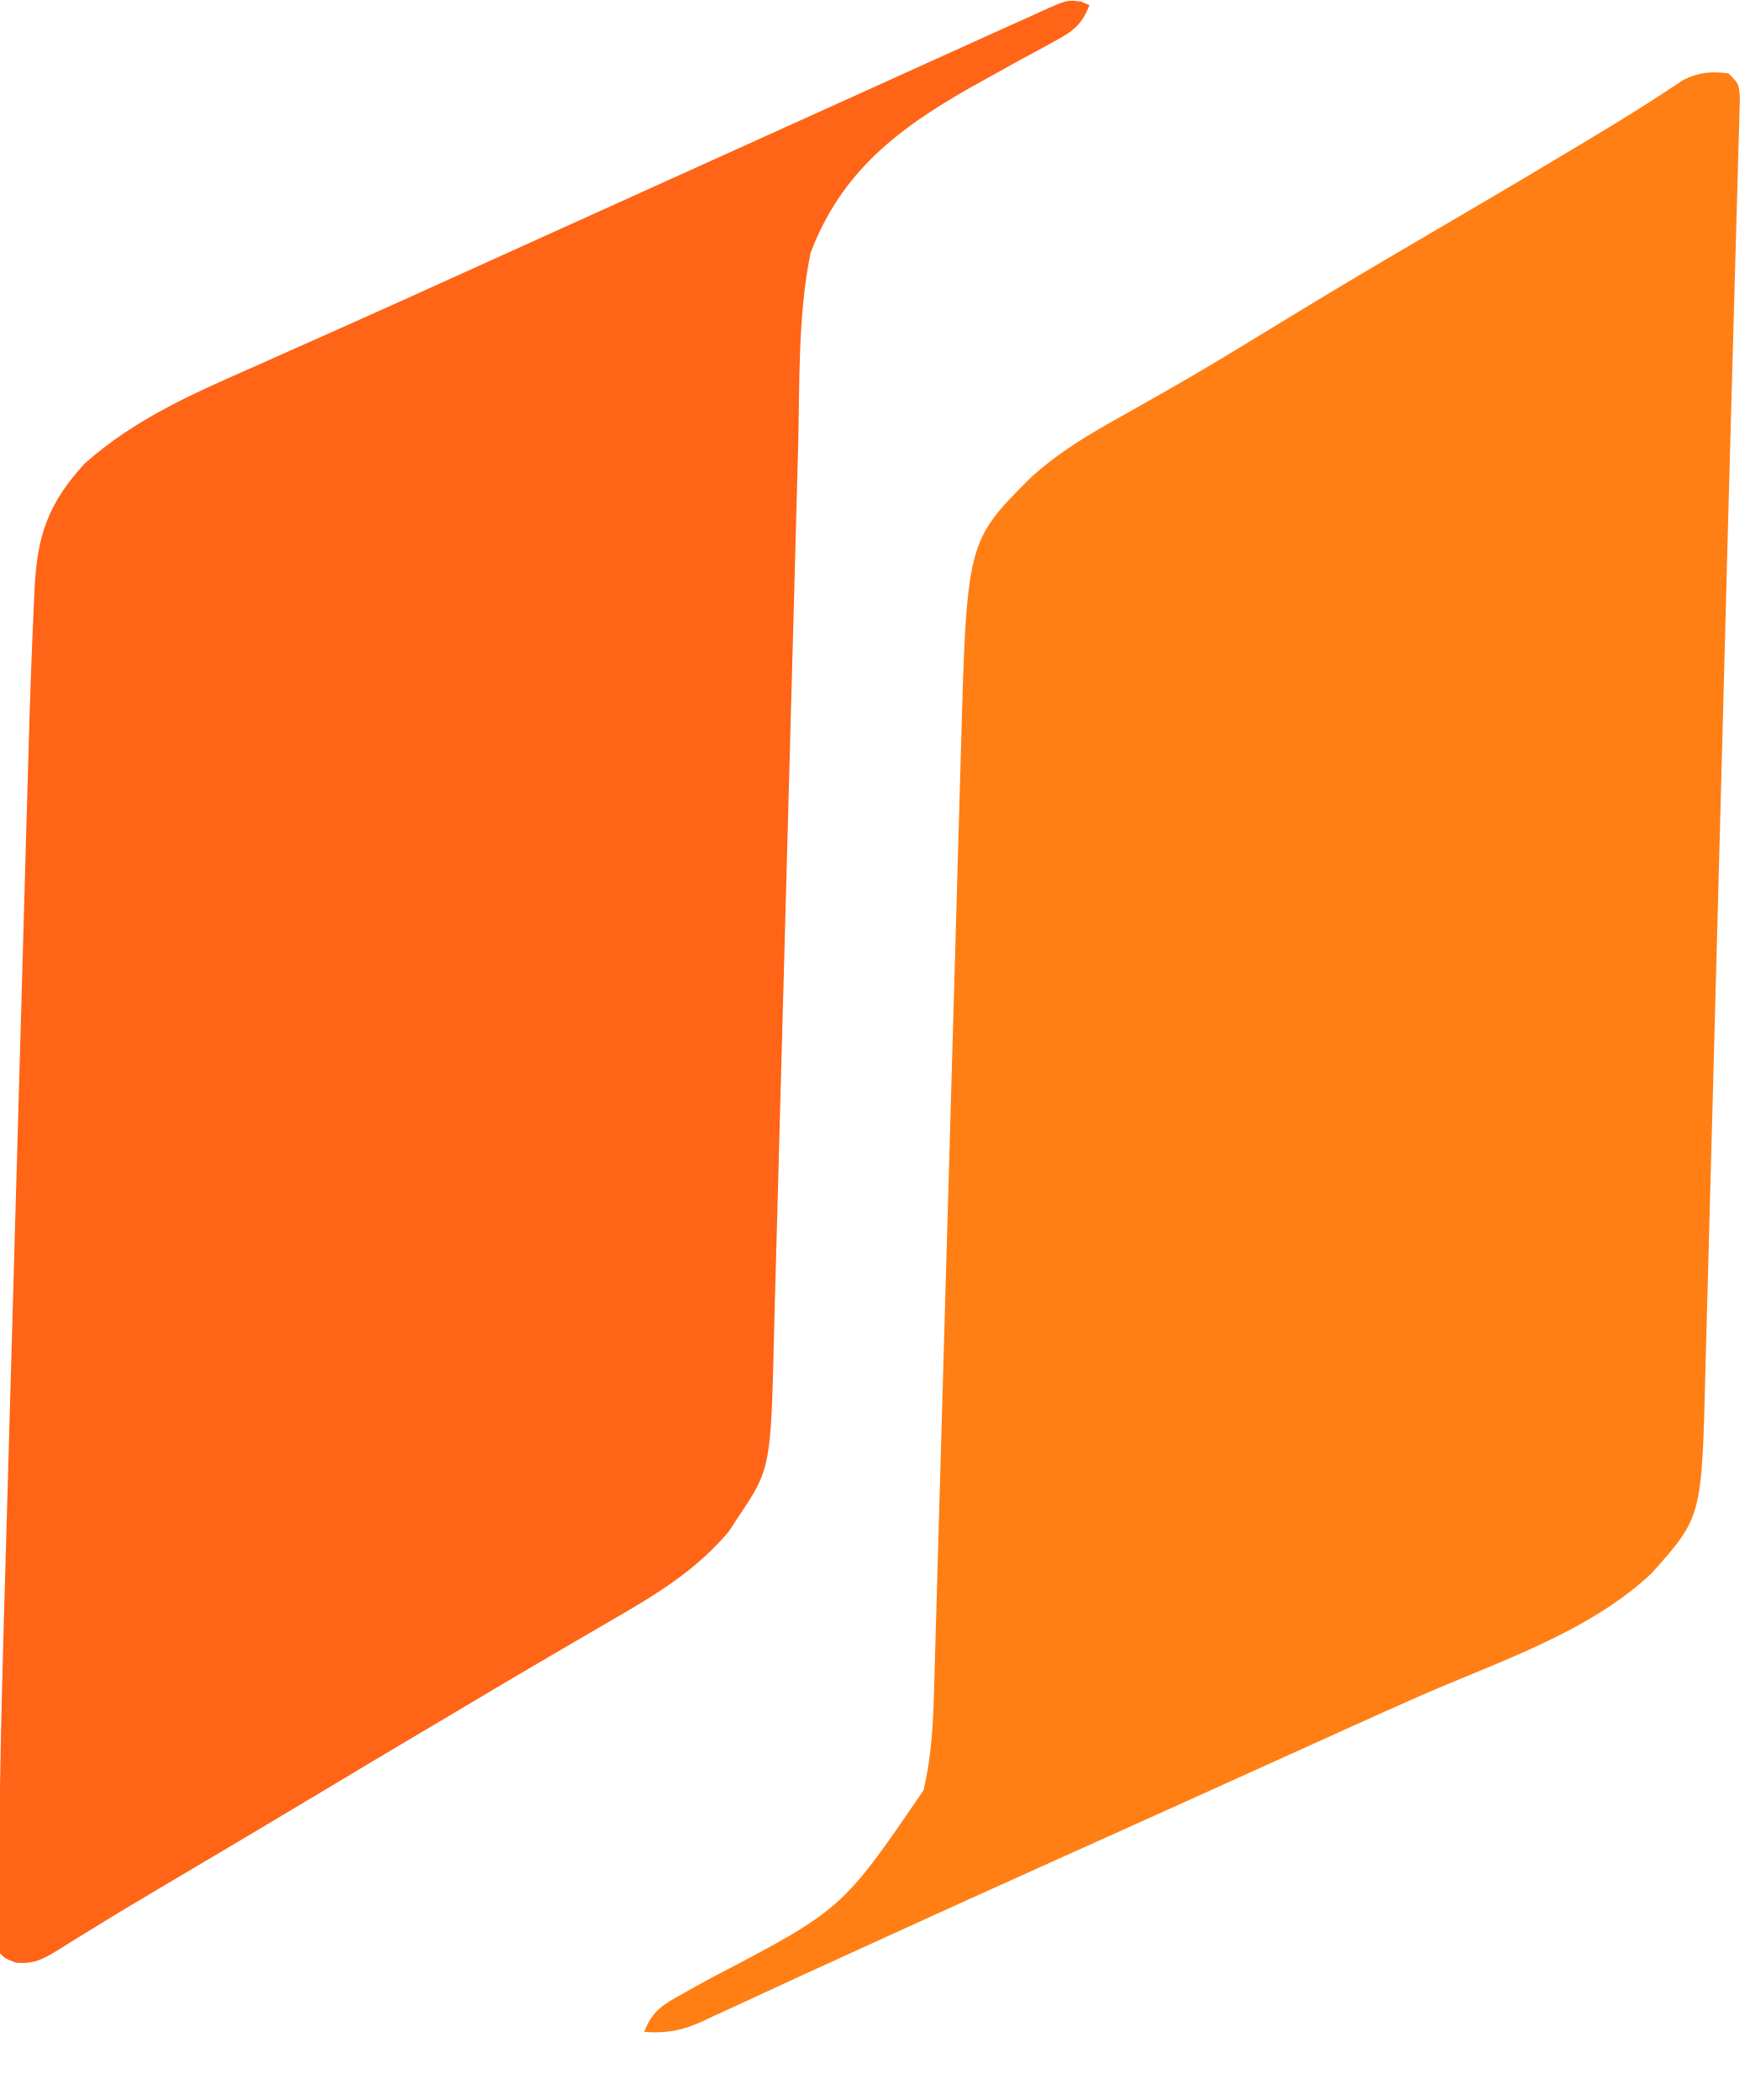
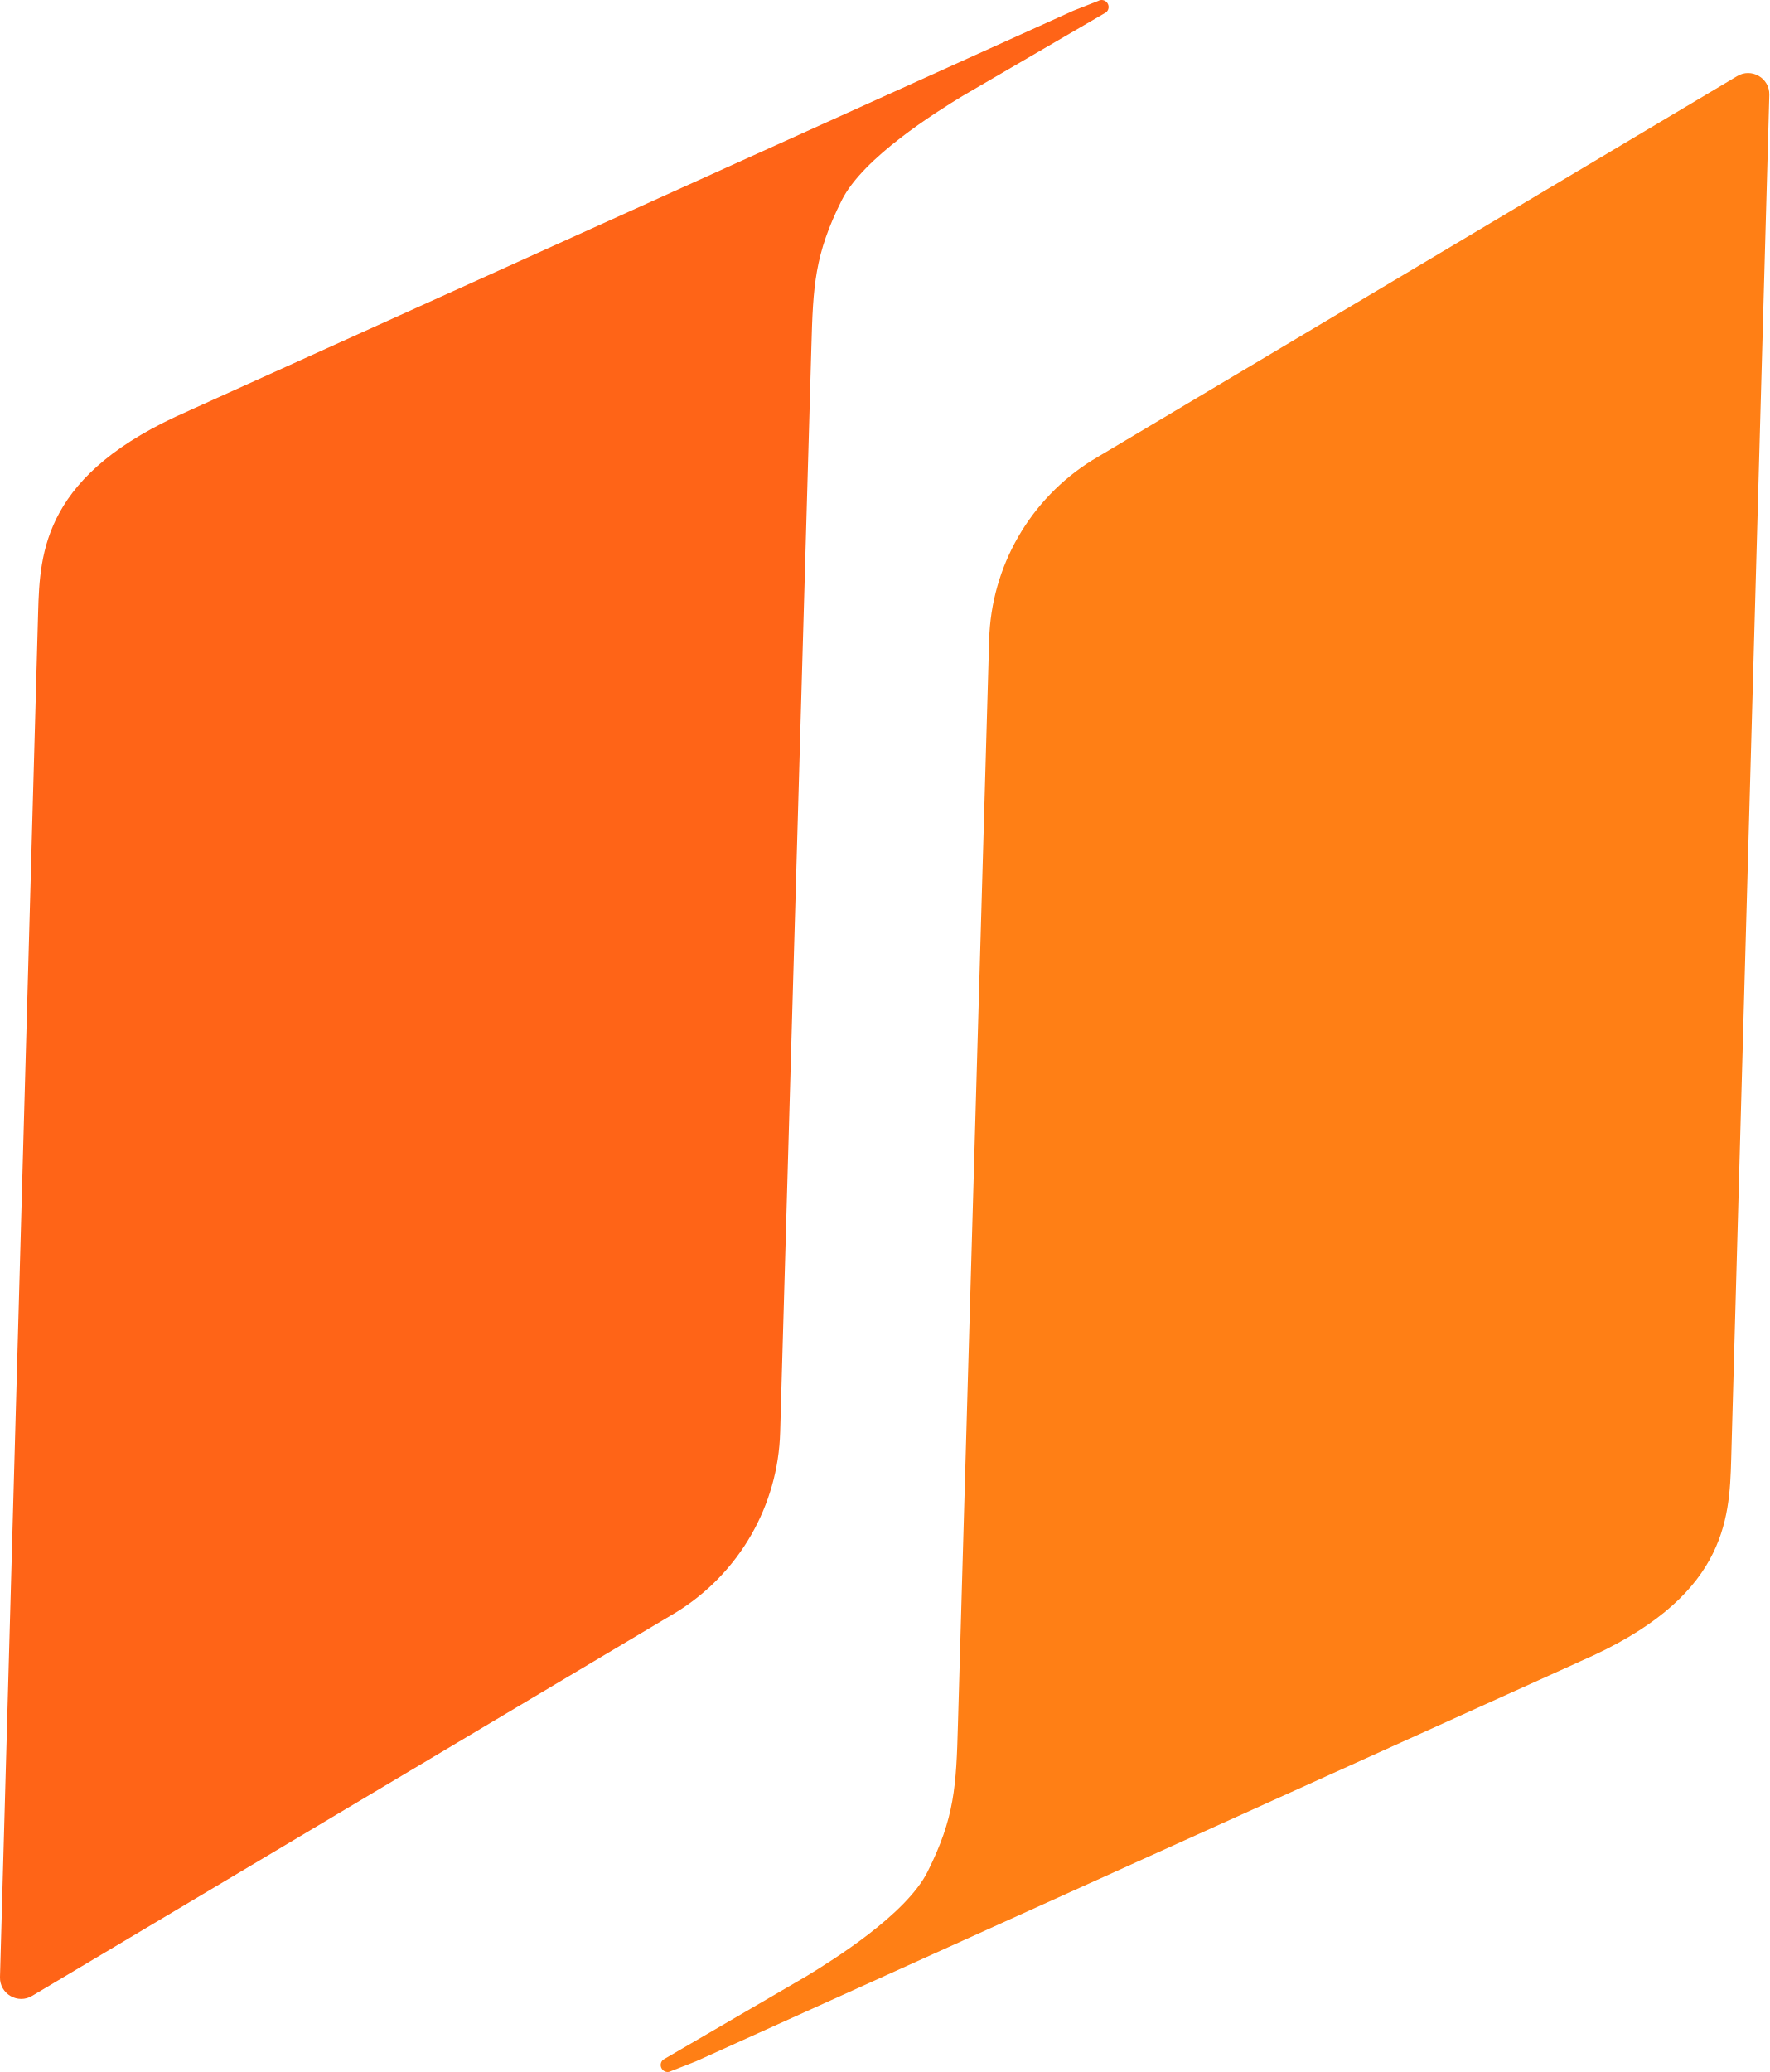
- <svg xmlns="http://www.w3.org/2000/svg" version="1.1" width="334" height="401">
-   <path d="M0 0 C0.773 0.34 0.773 0.34 1.562 0.688 C0.098 4.488 -1.702 5.732 -5.242 7.641 C-6.213 8.173 -7.183 8.706 -8.183 9.255 C-9.732 10.088 -9.732 10.088 -11.312 10.938 C-13.42 12.101 -15.525 13.268 -17.629 14.438 C-19.143 15.279 -19.143 15.279 -20.688 16.137 C-34.916 24.162 -45.821 32.452 -51.688 48 C-54.126 59.99 -53.741 72.674 -54.054 84.867 C-54.108 86.878 -54.163 88.888 -54.217 90.898 C-54.334 95.204 -54.449 99.509 -54.563 103.815 C-54.743 110.633 -54.931 117.451 -55.12 124.269 C-55.185 126.61 -55.25 128.952 -55.314 131.293 C-55.363 133.051 -55.363 133.051 -55.413 134.844 C-55.851 150.699 -56.284 166.553 -56.703 182.408 C-56.986 193.13 -57.278 203.851 -57.582 214.572 C-57.741 220.235 -57.896 225.897 -58.04 231.56 C-58.175 236.886 -58.322 242.211 -58.478 247.536 C-58.533 249.482 -58.584 251.428 -58.629 253.373 C-59.261 280.1 -59.261 280.1 -65.625 289.562 C-66.155 290.385 -66.685 291.207 -67.23 292.055 C-73.45 299.474 -81.119 304.153 -89.438 308.938 C-90.61 309.621 -91.782 310.305 -92.954 310.99 C-95.456 312.453 -97.961 313.913 -100.467 315.37 C-106.711 319.007 -112.918 322.707 -119.129 326.401 C-121.122 327.586 -123.115 328.769 -125.109 329.952 C-131.382 333.674 -137.646 337.408 -143.898 341.164 C-153.091 346.687 -162.309 352.167 -171.54 357.626 C-172.937 358.452 -174.334 359.279 -175.73 360.105 C-176.405 360.505 -177.08 360.904 -177.775 361.315 C-181.575 363.569 -185.354 365.853 -189.113 368.176 C-190.29 368.895 -190.29 368.895 -191.491 369.629 C-192.861 370.469 -194.225 371.32 -195.58 372.185 C-198.362 373.878 -200.004 374.718 -203.301 374.484 C-205.438 373.688 -205.438 373.688 -206.438 372.688 C-206.543 370.829 -206.575 368.967 -206.58 367.105 C-206.584 365.876 -206.587 364.647 -206.591 363.381 C-206.588 361.99 -206.584 360.599 -206.58 359.208 C-206.579 358.489 -206.578 357.771 -206.577 357.03 C-206.536 335.942 -205.868 314.865 -205.259 293.787 C-205.091 287.941 -204.928 282.094 -204.764 276.247 C-204.489 266.453 -204.21 256.66 -203.929 246.866 C-203.606 235.599 -203.287 224.331 -202.971 213.064 C-202.632 200.965 -202.29 188.865 -201.946 176.766 C-201.848 173.319 -201.751 169.872 -201.654 166.425 C-201.501 160.989 -201.346 155.552 -201.189 150.116 C-201.132 148.139 -201.076 146.163 -201.021 144.186 C-200.746 134.354 -200.421 124.527 -199.958 114.702 C-199.922 113.878 -199.885 113.053 -199.847 112.203 C-199.338 101.97 -197.297 95.88 -190.277 88.207 C-180.752 79.756 -169.967 75.017 -158.438 69.938 C-156.569 69.105 -154.7 68.271 -152.832 67.436 C-148.958 65.705 -145.081 63.979 -141.203 62.256 C-133.128 58.664 -125.079 55.013 -117.03 51.363 C-112.667 49.385 -108.302 47.411 -103.938 45.438 C-102.187 44.646 -100.437 43.854 -98.688 43.062 C-88.188 38.313 -88.188 38.313 -85.563 37.125 C-83.811 36.333 -82.059 35.54 -80.308 34.748 C-75.96 32.781 -71.612 30.814 -67.264 28.848 C-59.064 25.138 -50.864 21.428 -42.665 17.715 C-38.793 15.961 -34.92 14.208 -31.048 12.454 C-29.202 11.619 -27.356 10.782 -25.51 9.946 C-22.951 8.786 -20.392 7.627 -17.832 6.469 C-17.083 6.129 -16.334 5.789 -15.562 5.439 C-13.523 4.517 -11.48 3.602 -9.438 2.688 C-8.781 2.387 -8.124 2.086 -7.448 1.776 C-2.712 -0.348 -2.712 -0.348 0 0 Z " fill="#FF6417" transform="translate(206.4375,0.3125)" />
-   <path d="M0 0 C2 2 2 2 2.181 4.684 C2.133 6.412 2.133 6.412 2.083 8.174 C2.068 8.816 2.053 9.457 2.037 10.119 C1.983 12.285 1.914 14.45 1.846 16.616 C1.804 18.17 1.763 19.724 1.723 21.278 C1.611 25.54 1.487 29.803 1.36 34.065 C1.227 38.616 1.106 43.167 0.983 47.718 C0.773 55.483 0.556 63.248 0.336 71.014 C0.003 82.763 -0.306 94.514 -0.609 106.264 C-1.065 123.856 -1.535 141.447 -2.016 159.039 C-2.318 170.071 -2.614 181.103 -2.903 192.136 C-3.112 200.093 -3.328 208.051 -3.548 216.008 C-3.677 220.691 -3.804 225.374 -3.924 230.057 C-4.035 234.398 -4.154 238.738 -4.278 243.079 C-4.322 244.655 -4.364 246.232 -4.402 247.809 C-5.08 275.68 -5.08 275.68 -14.688 286.438 C-26.808 297.858 -44.516 303.483 -59.53 310.125 C-67.588 313.695 -75.613 317.337 -83.64 320.976 C-97.729 327.363 -111.828 333.726 -125.938 340.064 C-138.851 345.866 -151.75 351.697 -164.622 357.593 C-166.835 358.606 -169.048 359.618 -171.262 360.63 C-172.655 361.266 -174.048 361.903 -175.441 362.539 C-176.434 362.993 -176.434 362.993 -177.448 363.456 C-181.293 365.214 -185.131 366.989 -188.965 368.773 C-190.581 369.516 -192.196 370.258 -193.812 371 C-194.824 371.481 -194.824 371.481 -195.857 371.971 C-199.724 373.73 -202.76 374.312 -207 374 C-205.505 369.96 -203.316 368.716 -199.609 366.68 C-198.514 366.067 -197.418 365.454 -196.289 364.823 C-195.421 364.346 -195.421 364.346 -194.536 363.859 C-169.229 350.645 -169.229 350.645 -153.691 327.871 C-152.145 321.448 -151.829 314.964 -151.659 308.388 C-151.634 307.558 -151.609 306.728 -151.584 305.872 C-151.503 303.111 -151.427 300.349 -151.352 297.587 C-151.294 295.599 -151.237 293.611 -151.179 291.623 C-151.055 287.349 -150.933 283.076 -150.814 278.802 C-150.624 272.035 -150.429 265.267 -150.233 258.5 C-149.853 245.346 -149.478 232.192 -149.104 219.038 C-148.629 202.317 -148.151 185.596 -147.668 168.875 C-147.474 162.158 -147.283 155.442 -147.094 148.725 C-146.976 144.531 -146.855 140.337 -146.733 136.143 C-146.678 134.211 -146.623 132.278 -146.57 130.346 C-145.441 89.489 -145.441 89.489 -133.427 77.419 C-127.913 72.313 -121.795 68.758 -115.25 65.125 C-112.916 63.805 -110.584 62.483 -108.254 61.156 C-107.656 60.817 -107.058 60.477 -106.442 60.127 C-99.944 56.424 -93.565 52.531 -87.188 48.625 C-77.62 42.774 -67.999 37.027 -58.312 31.375 C-49.011 25.946 -39.735 20.479 -30.5 14.938 C-29.467 14.319 -28.434 13.701 -27.369 13.064 C-23.135 10.522 -18.916 7.971 -14.77 5.289 C-14.169 4.904 -13.568 4.518 -12.949 4.121 C-11.475 3.168 -10.012 2.196 -8.551 1.223 C-5.469 -0.254 -3.378 -0.383 0 0 Z " fill="#FF7F15" transform="translate(330,14)" />
+ <svg xmlns="http://www.w3.org/2000/svg" id="Layer_1" data-name="Layer 1" viewBox="0 0 601.51 704.29">
+   <defs>
+     <style>
+       .cls-1 {
+         fill: #ff7f15;
+       }
+ 
+       .cls-2 {
+         fill: #ff6417;
+       }
+     </style>
+   </defs>
+   <path class="cls-2" d="M376.54,1.14c-.67-1.1-2.08-1.47-3.19-.82l-8.43,3.31L64.71,139.37l-.49.24c-49.34,21.37-50.68,47.74-51.26,68.61L0,672.02c-.16,5.75,6.14,9.37,11.02,6.33l219.09-130.46c21.23-13.18,34.43-36.13,35.12-61.11l10.61-368.75c.58-20.89,1.09-31.53,10.34-49.99,7.31-14.57,32.32-30.08,40.96-35.36l48.88-28.47c.92-.74,1.15-2.04.53-3.04,0-.01-.02-.03-.02-.04Z" />
+   <path class="cls-1" d="M224.97,703.15c.67,1.1,2.08,1.47,3.19.82l8.43-3.31,300.21-135.74.49-.24c49.34-21.37,50.68-47.74,51.26-68.61l12.96-463.81c.16-5.75-6.14-9.37-11.02-6.33l-219.09,130.46c-21.23,13.18-34.43,36.13-35.12,61.11l-10.61,368.75c-.58,20.89-1.09,31.53-10.34,49.99-7.31,14.57-32.32,30.08-40.96,35.36l-48.88,28.47c-.92.74-1.15,2.04-.53,3.04,0,.01.02.03.02.04Z" />
</svg>
